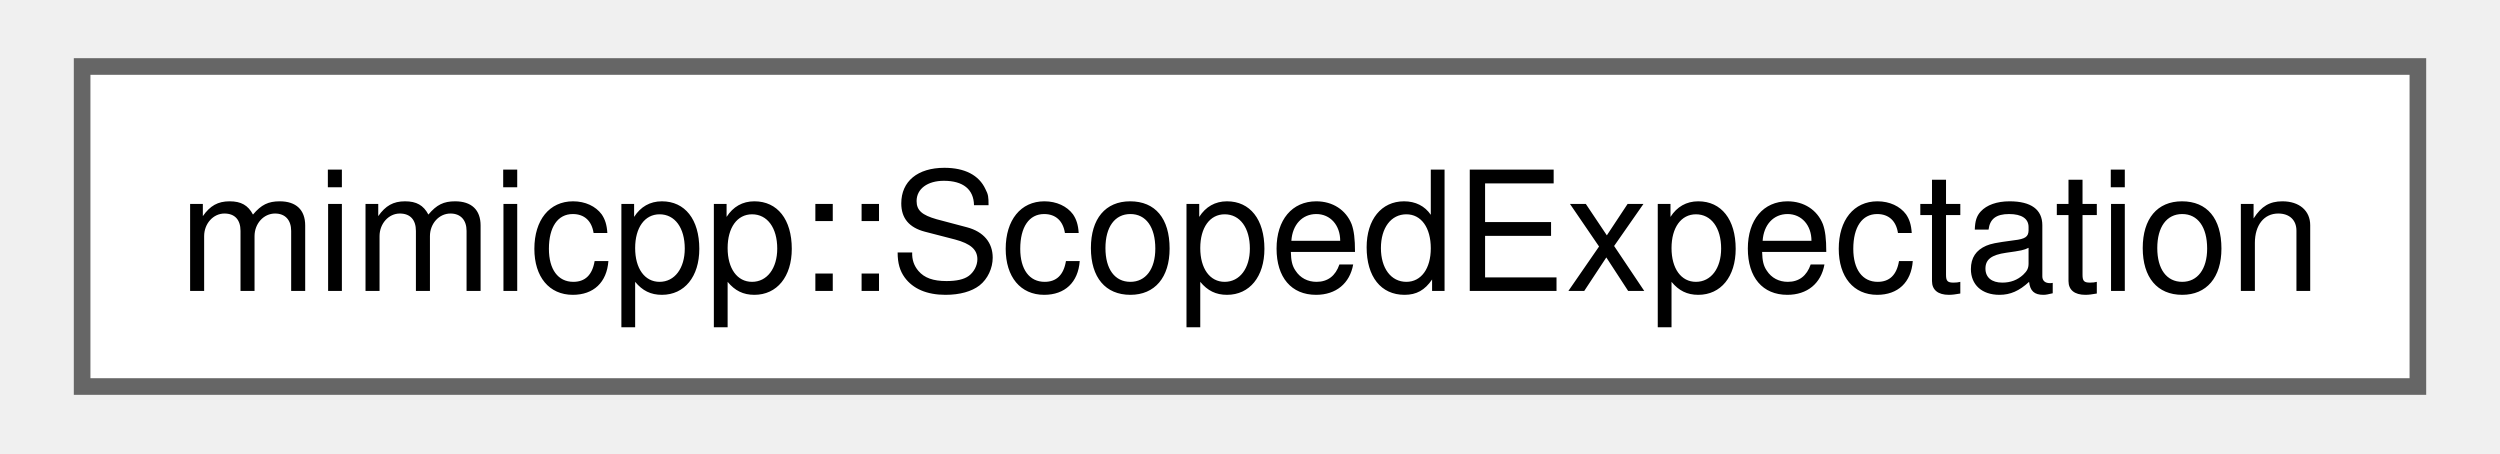
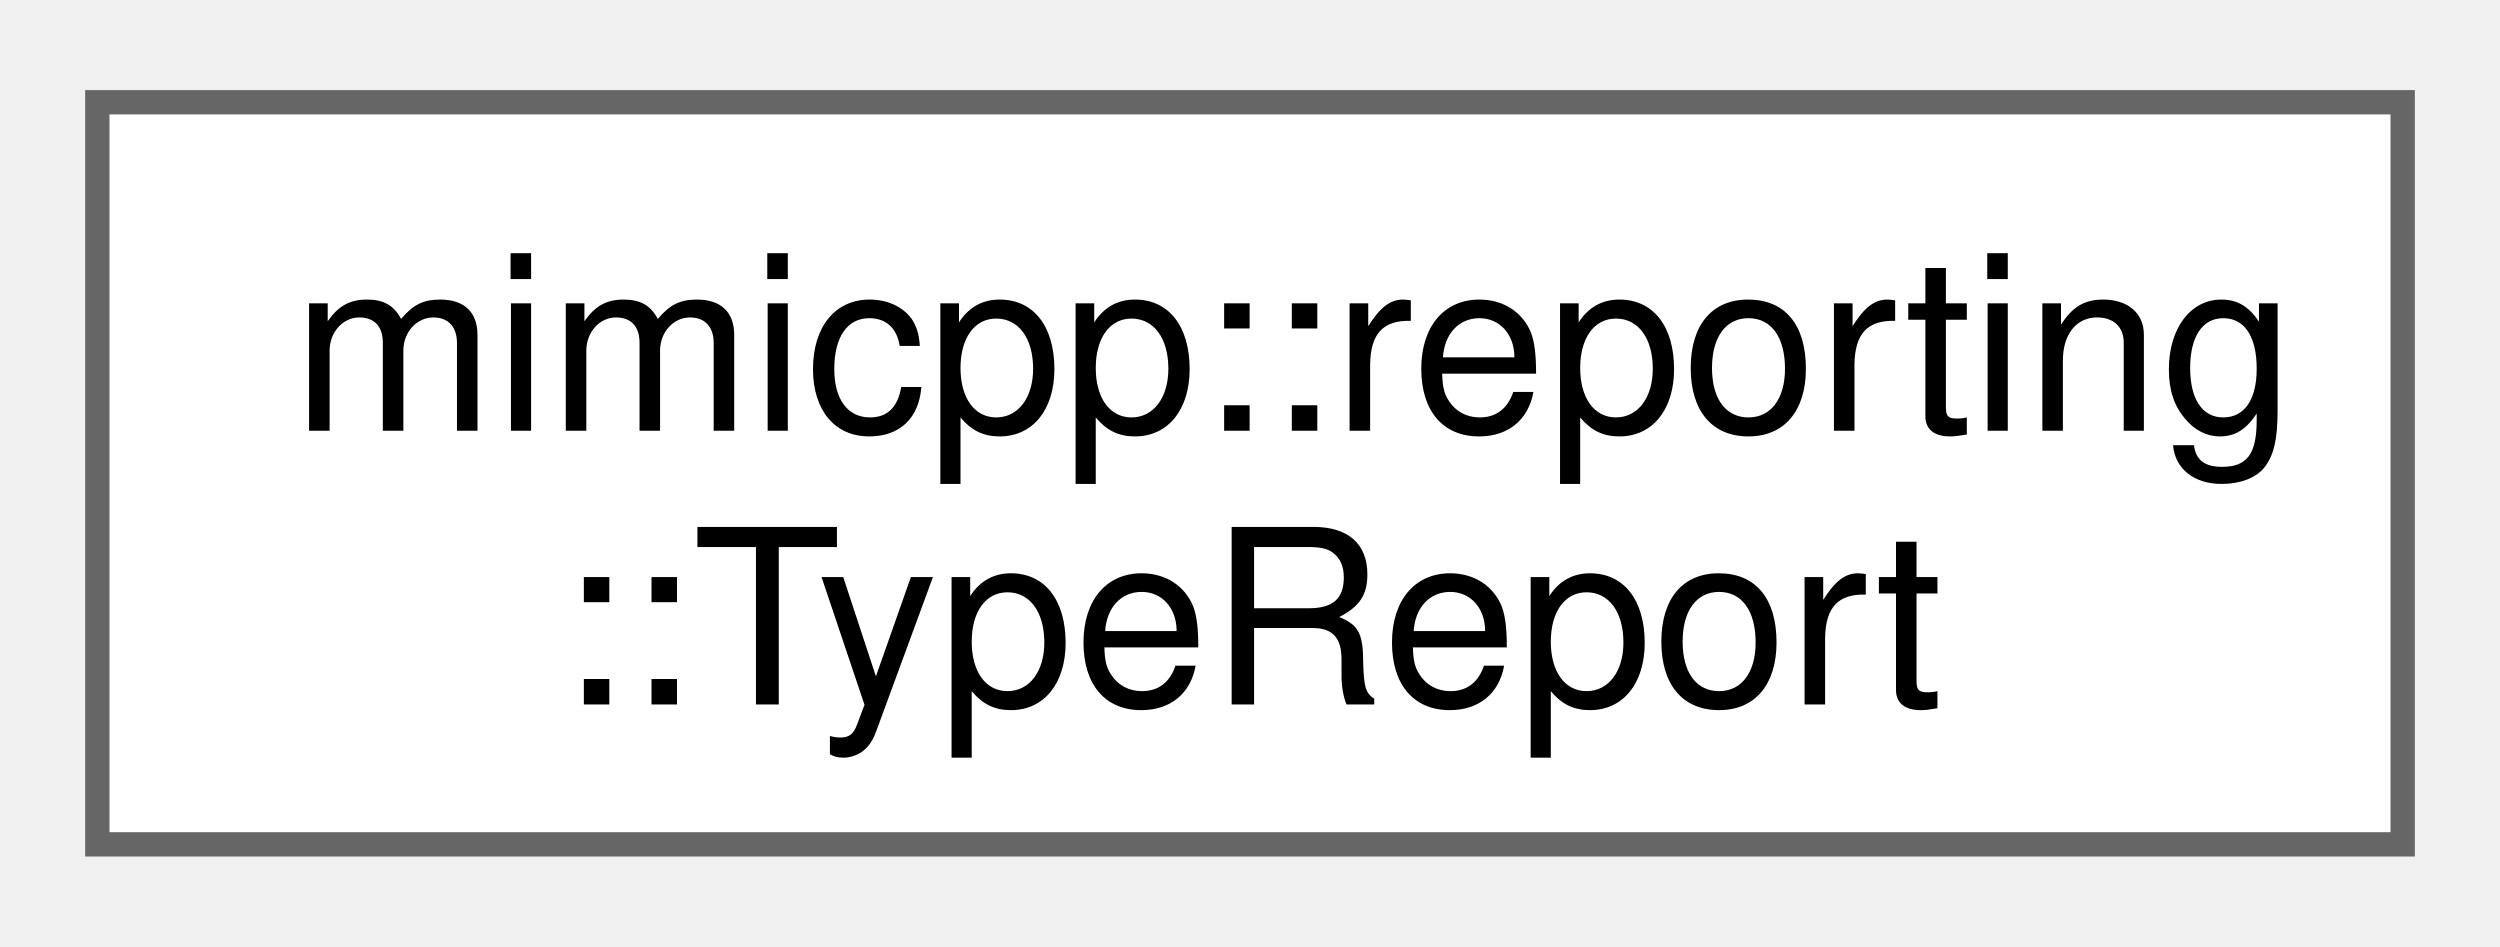
- <svg xmlns="http://www.w3.org/2000/svg" xmlns:xlink="http://www.w3.org/1999/xlink" width="149pt" height="27pt" viewBox="0.00 0.00 148.50 27.25">
-   <g id="graph0" class="graph" transform="scale(1 1) rotate(0) translate(4 23.25)">
+ <svg xmlns="http://www.w3.org/2000/svg" xmlns:xlink="http://www.w3.org/1999/xlink" width="103pt" height="39pt" viewBox="0.00 0.00 102.75 38.50">
+   <g id="graph0" class="graph" transform="scale(1 1) rotate(0) translate(4 34.5)">
    <g id="Node000000" class="node">
      <g id="a_Node000000">
-         <a xlink:href="d6/dc0/classmimicpp_1_1_scoped_expectation.html" target="_top" xlink:title="Takes the ownership of an expectation and check whether it's satisfied during destruction.">
-           <polygon fill="white" stroke="#666666" points="140.5,-19.25 0,-19.25 0,0 140.5,0 140.5,-19.25" />
-           <text text-anchor="middle" x="70.25" y="-5.75" font-family="Helvetica,sans-Serif" font-size="10.00">mimicpp::ScopedExpectation</text>
+         <a xlink:href="de/d89/classmimicpp_1_1reporting_1_1_type_report.html" target="_top" xlink:title="Contains information about a specific (potentially cv-ref-qualified) type.">
+           <polygon fill="white" stroke="#666666" points="94.75,-30.5 0,-30.5 0,0 94.75,0 94.75,-30.5" />
+           <text text-anchor="start" x="8" y="-17" font-family="Helvetica,sans-Serif" font-size="10.00">mimicpp::reporting</text>
+           <text text-anchor="middle" x="47.38" y="-5.75" font-family="Helvetica,sans-Serif" font-size="10.00">::TypeReport</text>
        </a>
      </g>
    </g>
  </g>
</svg>
